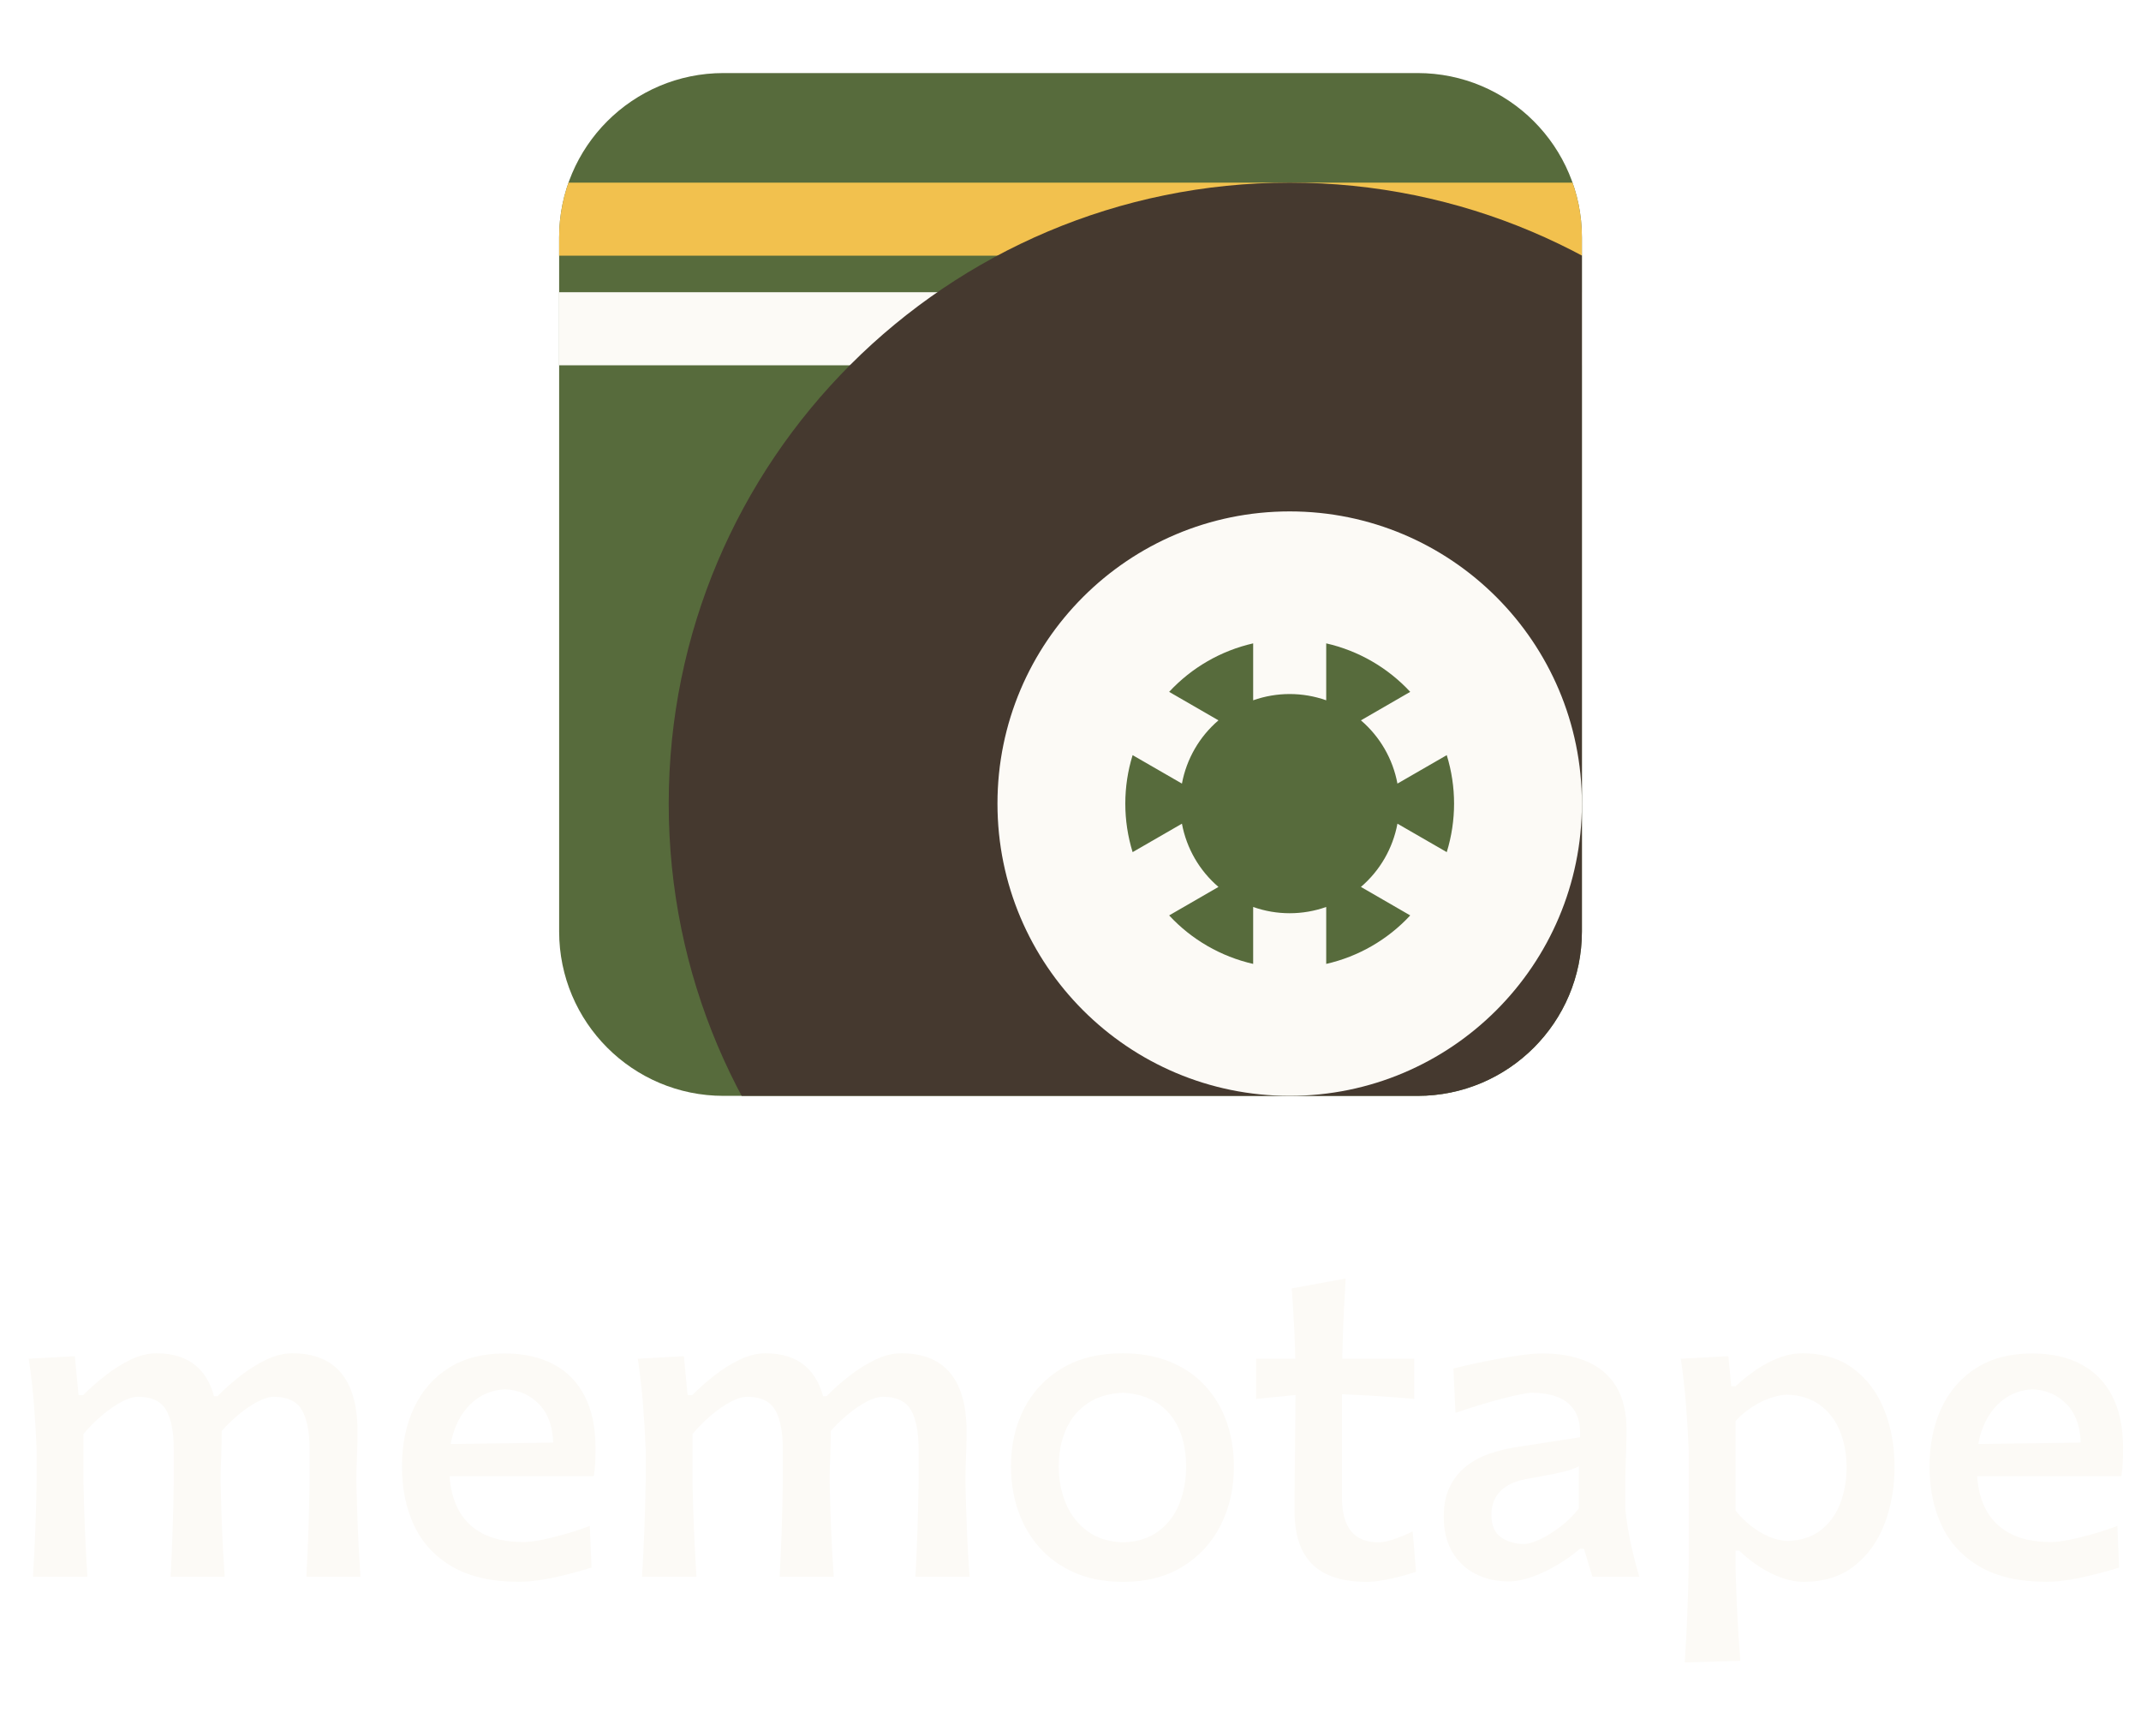
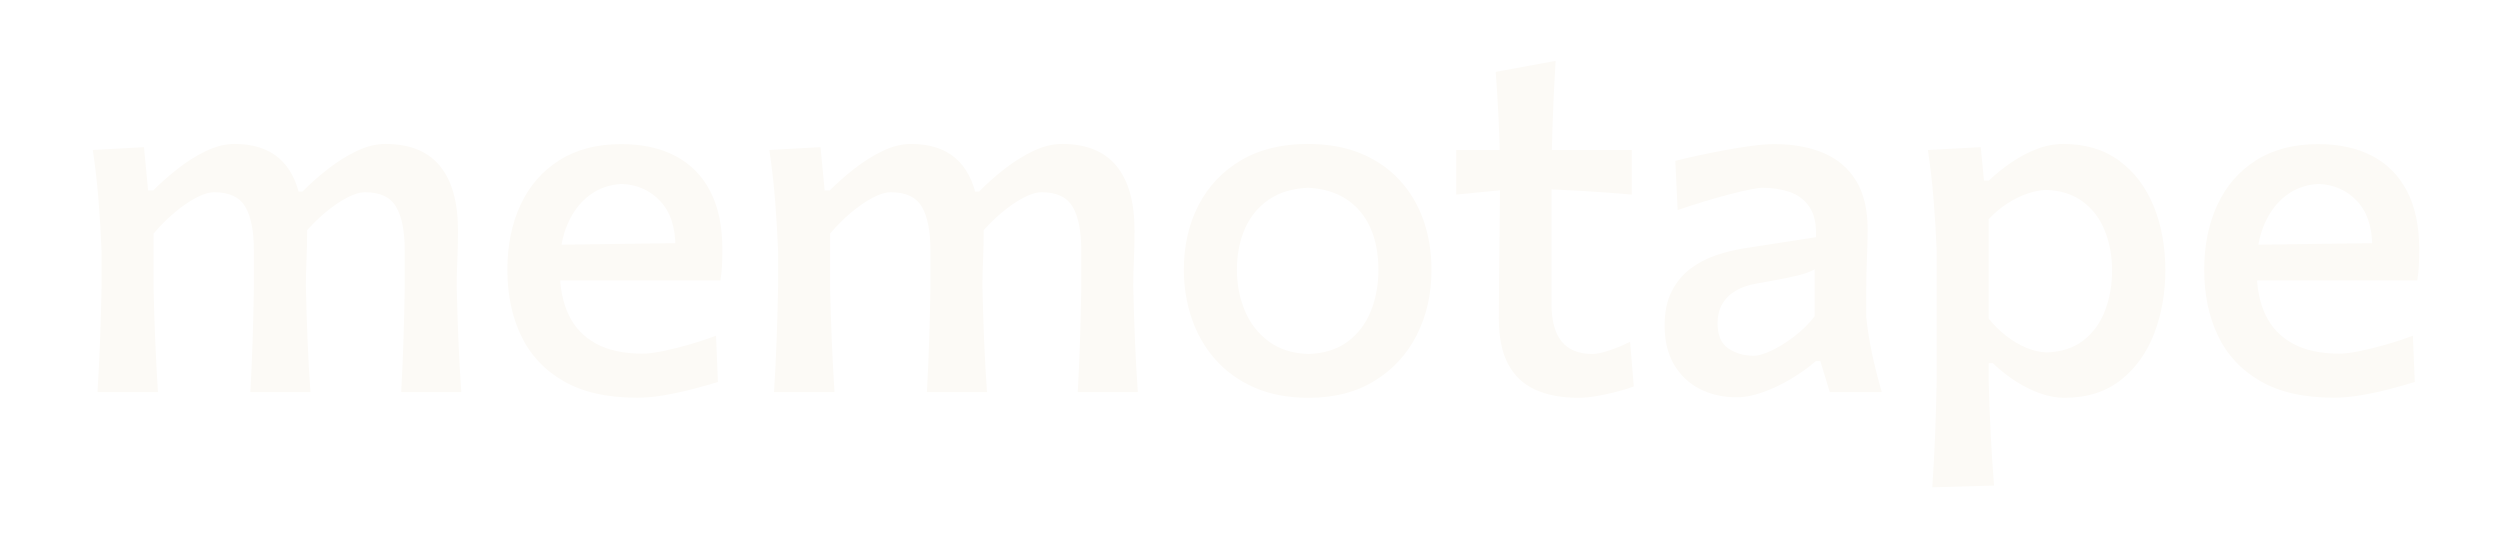
- <svg xmlns="http://www.w3.org/2000/svg" viewBox="-106.46 0 468.91 380.08">
-   <defs>
-     <clipPath id="m">
-       <path d="M52,16H204A36,36 0 0 1 240,52V204A36,36 0 0 1 204,240H52A36,36 0 0 1 16,204V52A36,36 0 0 1 52,16Z" />
-     </clipPath>
-   </defs>
-   <path d="M52,16H204A36,36 0 0 1 240,52V204A36,36 0 0 1 204,240H52A36,36 0 0 1 16,204V52A36,36 0 0 1 52,16Z" fill="#576b3c" />
-   <g clip-path="url(#m)">
-     <rect fill="#f2c14e" height="16" width="256" y="40" />
-     <rect fill="#fcfaf6" height="16" width="256" y="64" />
-     <path d="M40,176A136,136 0 1 1 312,176A136,136 0 1 1 40,176Z" fill="#45392f" />
-     <path d="M112,176A64,64 0 1 1 240,176A64,64 0 1 1 112,176Z" fill="#fcfaf6" />
-     <path d="M168,140.9L168,153.37A24,24 0 0 1 184,153.37L184,140.9A36,36 0 0 1 202.4,151.52L191.6,157.76A24,24 0 0 1 199.6,171.61L210.4,165.38A36,36 0 0 1 210.4,186.62L199.6,180.39A24,24 0 0 1 191.6,194.24L202.4,200.48A36,36 0 0 1 184,211.1L184,198.63A24,24 0 0 1 168,198.63L168,211.1A36,36 0 0 1 149.6,200.48L160.4,194.24A24,24 0 0 1 152.4,180.39L141.6,186.62A36,36 0 0 1 141.6,165.38L152.4,171.61A24,24 0 0 1 160.4,157.76L149.6,151.52A36,36 0 0 1 168,140.9Z" fill="#576b3c" />
-   </g>
-   <g fill="#fcfaf6" transform="translate(-106.46 345.3) scale(0.048)">
+ <svg xmlns="http://www.w3.org/2000/svg" viewBox="0 0 657.22 144.1">
+   <g fill="#fcfaf6" transform="translate(16 103.07) scale(0.064)">
    <path d="M150.4 0Q157.1 -109.6 161 -211.1Q164.9 -312.6 167.2 -435.6V-578.2Q163.2 -680.4 155 -784.5Q146.8 -888.7 131.2 -994.4L341.4 -1006L358.4 -828.2H379.2Q422.7 -872 478.7 -916.2Q534.6 -960.4 595.4 -989.8Q656.2 -1019.2 713.6 -1019.2Q827.2 -1019.2 895 -961.5Q962.8 -903.8 984.8 -788.4L1000.4 -783.6Q1006.6 -756.9 1009.1 -727Q1011.6 -697 1011.6 -664Q1011.6 -599.8 1009 -541.2Q1006.4 -482.6 1006.4 -435.6Q1009.2 -313 1013.4 -211.2Q1017.5 -109.4 1025.2 0H778.4Q784.3 -109.4 787.6 -209.8Q790.9 -310.2 792.8 -425.2V-581.6Q792.8 -701.2 757.6 -761Q722.4 -820.8 630.4 -820.8Q597.9 -820.8 555 -798Q512 -775.3 466.4 -736.8Q420.8 -698.4 380.8 -651V-425.2Q383.4 -310.2 387.7 -209.8Q391.9 -109.4 398.8 0ZM1398 0Q1403.9 -109.4 1407.2 -209.8Q1410.5 -310.2 1412.4 -425.2V-581.6Q1412.4 -701.2 1377 -761Q1341.7 -820.8 1250 -820.8Q1217.5 -820.8 1174.4 -798Q1131.2 -775.3 1085.4 -736.8Q1039.6 -698.4 999.6 -651L969.6 -823.4H992.4Q1038.5 -870.6 1096.1 -915.6Q1153.6 -960.6 1214.6 -989.9Q1275.6 -1019.2 1333.2 -1019.2Q1482.6 -1019.2 1556.9 -928.9Q1631.2 -838.6 1631.2 -664Q1631.2 -599.2 1628.6 -540.9Q1626 -482.6 1626 -435.6Q1628.8 -313 1633 -211.1Q1637.1 -109.2 1644.8 0Z" />
    <path d="M2366.5 23.2Q2183 23.2 2065.2 -44.7Q1947.4 -112.6 1890.7 -231Q1834.1 -349.4 1834.1 -502Q1834.1 -653.4 1888.7 -770.1Q1943.3 -886.7 2048 -952.6Q2152.7 -1018.5 2302 -1018.5Q2431.2 -1018.5 2524.2 -969.9Q2617.2 -921.2 2667.2 -825.2Q2717.2 -729.2 2717.2 -587Q2717.2 -548.6 2715.7 -518.4Q2714.2 -488.1 2709.2 -458.3L2522.4 -540.2Q2524.4 -554.6 2524.4 -568.3Q2524.4 -582 2524.4 -595.2Q2524.4 -717.8 2462 -784.4Q2399.5 -850.9 2304 -854.9Q2227.4 -851 2170.4 -807.6Q2113.4 -764.1 2081.6 -690.5Q2049.8 -616.9 2049.8 -523V-498Q2049.8 -392.3 2086.3 -316.2Q2122.8 -240 2198.3 -198.9Q2273.7 -157.8 2389.2 -157.8Q2420.2 -157.8 2470.5 -167.8Q2520.7 -177.8 2578.7 -194.5Q2636.8 -211.1 2691.2 -231.7L2699 -41.5Q2655.2 -27.9 2598.4 -13Q2541.6 2 2481 12.6Q2420.5 23.2 2366.5 23.2ZM1920.2 -458.3V-603.6L2581.3 -612.4L2709.2 -559.2V-458.3Z" />
    <path d="M2929.4 0Q2936.1 -109.6 2940 -211.1Q2943.9 -312.6 2946.2 -435.6V-578.2Q2942.2 -680.4 2934 -784.5Q2925.8 -888.7 2910.2 -994.4L3120.4 -1006L3137.4 -828.2H3158.2Q3201.7 -872 3257.7 -916.2Q3313.6 -960.4 3374.4 -989.8Q3435.2 -1019.2 3492.6 -1019.2Q3606.2 -1019.2 3674 -961.5Q3741.8 -903.8 3763.8 -788.4L3779.4 -783.6Q3785.6 -756.9 3788.1 -727Q3790.6 -697 3790.6 -664Q3790.6 -599.8 3788 -541.2Q3785.4 -482.6 3785.4 -435.6Q3788.2 -313 3792.4 -211.2Q3796.5 -109.4 3804.2 0H3557.4Q3563.3 -109.4 3566.6 -209.8Q3569.9 -310.2 3571.8 -425.2V-581.6Q3571.8 -701.2 3536.6 -761Q3501.4 -820.8 3409.4 -820.8Q3376.9 -820.8 3334 -798Q3291 -775.3 3245.4 -736.8Q3199.8 -698.4 3159.8 -651V-425.2Q3162.4 -310.2 3166.7 -209.8Q3170.9 -109.4 3177.8 0ZM4177 0Q4182.9 -109.4 4186.2 -209.8Q4189.5 -310.2 4191.4 -425.2V-581.6Q4191.4 -701.2 4156 -761Q4120.7 -820.8 4029 -820.8Q3996.5 -820.8 3953.4 -798Q3910.2 -775.3 3864.4 -736.8Q3818.6 -698.4 3778.6 -651L3748.6 -823.4H3771.4Q3817.5 -870.6 3875.1 -915.6Q3932.6 -960.6 3993.6 -989.9Q4054.6 -1019.2 4112.2 -1019.2Q4261.6 -1019.2 4335.9 -928.9Q4410.2 -838.6 4410.2 -664Q4410.2 -599.2 4407.6 -540.9Q4405 -482.6 4405 -435.6Q4407.8 -313 4412 -211.1Q4416.1 -109.2 4423.8 0Z" />
    <path d="M5125.6 23.6Q4998 23.6 4901.7 -19Q4805.4 -61.6 4741.1 -135.1Q4676.8 -208.6 4644.8 -303.4Q4612.8 -398.2 4612.8 -502Q4612.8 -650.8 4673.1 -767.6Q4733.4 -884.4 4847.3 -951.8Q4961.2 -1019.2 5121.6 -1019.2Q5245.2 -1019.2 5339.9 -980Q5434.6 -940.8 5499.4 -870.2Q5564.2 -799.6 5597.1 -705.6Q5630 -611.6 5630 -502Q5630 -353.4 5569.6 -234.4Q5509.2 -115.4 5396 -45.9Q5282.8 23.6 5125.6 23.6ZM5124.8 -156.4Q5222.6 -159.8 5286.5 -207.8Q5350.4 -255.8 5381.2 -333.2Q5412 -410.6 5412 -502Q5412 -601.4 5378.6 -675.5Q5345.2 -749.6 5280.9 -791.9Q5216.6 -834.2 5124.8 -839.2Q5027.6 -835.4 4962.2 -790.8Q4896.8 -746.2 4863.8 -671.4Q4830.8 -596.6 4830.8 -502Q4830.8 -411.8 4863.3 -334.4Q4895.8 -257 4960.9 -208.4Q5026 -159.8 5124.8 -156.4Z" />
    <path d="M6235.4 23.6Q6128.2 23.6 6054.9 -10.4Q5981.6 -44.4 5944.1 -116.3Q5906.6 -188.2 5906.6 -302Q5906.6 -381.2 5907.5 -460.6Q5908.4 -540 5909.2 -619.4Q5910 -698.8 5910.9 -777.9Q5911.8 -857 5911.8 -936Q5909.5 -1042.2 5905.3 -1131.1Q5901.1 -1220 5893.8 -1315.2L6139.8 -1360.4Q6135.3 -1285 6132.2 -1219.3Q6129 -1153.6 6126.9 -1085.8Q6124.7 -1018 6123 -936V-361.2Q6123 -259.4 6164.6 -207.9Q6206.2 -156.4 6291.4 -156.4Q6315.6 -156.4 6359.8 -170.9Q6403.9 -185.4 6445.8 -206.8L6461 -22.8Q6431.2 -11.9 6390.4 -1.3Q6349.5 9.3 6308.1 16.5Q6266.7 23.6 6235.4 23.6ZM5731.4 -811.2V-994.4H6452.6V-811.2Q6355.2 -819.8 6255.9 -825.7Q6156.6 -831.6 6063.4 -834.8H5972.2Z" />
    <path d="M6884.3 21.5Q6798.8 21.5 6731.7 -13Q6664.7 -47.5 6626.1 -113.3Q6587.6 -179.1 6587.6 -273.2Q6587.6 -355.6 6616.2 -412.5Q6644.8 -469.3 6691.9 -505.4Q6738.9 -541.4 6797 -561.3Q6855.1 -581.2 6914 -590.4L7209.4 -636.2Q7212.6 -716.6 7182.4 -760.6Q7152.2 -804.6 7101 -821.9Q7049.8 -839.2 6990.2 -839.2Q6973.8 -839.2 6936.8 -831.7Q6899.7 -824.2 6850.5 -811.3Q6801.3 -798.4 6746.8 -781.9Q6692.3 -765.3 6641.1 -747.6L6631.6 -949.7Q6666.3 -958.8 6719.1 -970.4Q6772 -982 6830.8 -992.9Q6889.7 -1003.9 6944.3 -1011.2Q6999 -1018.5 7038.2 -1018.5Q7153.8 -1018.5 7239.9 -982.1Q7326 -945.7 7373.8 -868.6Q7421.6 -791.4 7421.6 -668Q7421.6 -620.8 7418.8 -551.9Q7415.9 -483.1 7415.9 -422V-306.9Q7423.5 -235.9 7439 -161.1Q7454.6 -86.4 7479.6 0H7266L7227.2 -127.3H7209.1Q7162.6 -87.4 7105.6 -53.5Q7048.6 -19.7 6990.7 0.9Q6932.8 21.5 6884.3 21.5ZM6954.2 -149.1Q6981.6 -149.1 7026.6 -170.3Q7071.5 -191.6 7119.6 -228.1Q7167.7 -264.6 7203.9 -311.2L7204.1 -504.6Q7189.5 -495.6 7165.8 -487.7Q7142.1 -479.7 7094.8 -470Q7047.5 -460.2 6962.5 -445.3Q6913.7 -436.6 6878.7 -415.7Q6843.6 -394.9 6824.3 -361.3Q6805.1 -327.8 6805.1 -282.2Q6805.1 -209.3 6849.4 -179.2Q6893.8 -149.1 6954.2 -149.1Z" />
    <path d="M7687.2 391.2Q7694.5 281.6 7698.7 176.5Q7702.9 71.4 7705.2 -51.6V-578.2Q7701.2 -679.2 7693 -783.9Q7684.8 -888.7 7669.2 -994.4L7886.2 -1006L7899.4 -869H7919.4Q7962 -909.2 8012.2 -943.4Q8062.3 -977.5 8116.5 -998.4Q8170.6 -1019.2 8225.6 -1019.2Q8360.2 -1019.2 8453.8 -951Q8547.4 -882.8 8595.9 -765.1Q8644.4 -647.4 8644.4 -499.6Q8644.4 -360.6 8598.9 -241.3Q8553.4 -122 8461.1 -49.2Q8368.8 23.6 8228.8 23.6Q8183.6 23.6 8134 6.7Q8084.3 -10.2 8033.6 -42Q7982.9 -73.8 7935.6 -118.8H7918.8V-41.2Q7922 74 7927.1 174.3Q7932.1 274.6 7940.8 384ZM8156 -162.8Q8249.2 -165.8 8309 -213.1Q8368.8 -260.4 8397.2 -335.8Q8425.6 -411.2 8425.6 -498Q8425.6 -589 8395.6 -663.2Q8365.6 -737.4 8305.3 -782.4Q8245 -827.4 8153.6 -830.4Q8118.3 -829 8077.5 -815.1Q8036.7 -801.3 7995.8 -775Q7954.8 -748.8 7918.8 -710.4V-301.6Q7951.1 -261.7 7990.2 -231.2Q8029.3 -200.6 8071.6 -182.6Q8113.8 -164.6 8156 -162.8Z" />
    <path d="M9336.5 23.2Q9153 23.2 9035.2 -44.7Q8917.4 -112.6 8860.7 -231Q8804.1 -349.4 8804.1 -502Q8804.1 -653.4 8858.7 -770.1Q8913.3 -886.7 9018 -952.6Q9122.7 -1018.5 9272 -1018.5Q9401.2 -1018.5 9494.2 -969.9Q9587.2 -921.2 9637.2 -825.2Q9687.2 -729.2 9687.2 -587Q9687.2 -548.6 9685.7 -518.4Q9684.2 -488.1 9679.2 -458.3L9492.4 -540.2Q9494.4 -554.6 9494.4 -568.3Q9494.4 -582 9494.4 -595.2Q9494.4 -717.8 9432 -784.4Q9369.5 -850.9 9274 -854.9Q9197.4 -851 9140.4 -807.6Q9083.4 -764.1 9051.6 -690.5Q9019.8 -616.9 9019.8 -523V-498Q9019.8 -392.3 9056.3 -316.2Q9092.8 -240 9168.3 -198.9Q9243.7 -157.8 9359.2 -157.8Q9390.2 -157.8 9440.5 -167.8Q9490.7 -177.8 9548.7 -194.5Q9606.8 -211.1 9661.2 -231.7L9669 -41.5Q9625.2 -27.9 9568.4 -13Q9511.6 2 9451 12.6Q9390.5 23.2 9336.5 23.2ZM8890.2 -458.3V-603.6L9551.3 -612.4L9679.2 -559.2V-458.3Z" />
  </g>
</svg>
